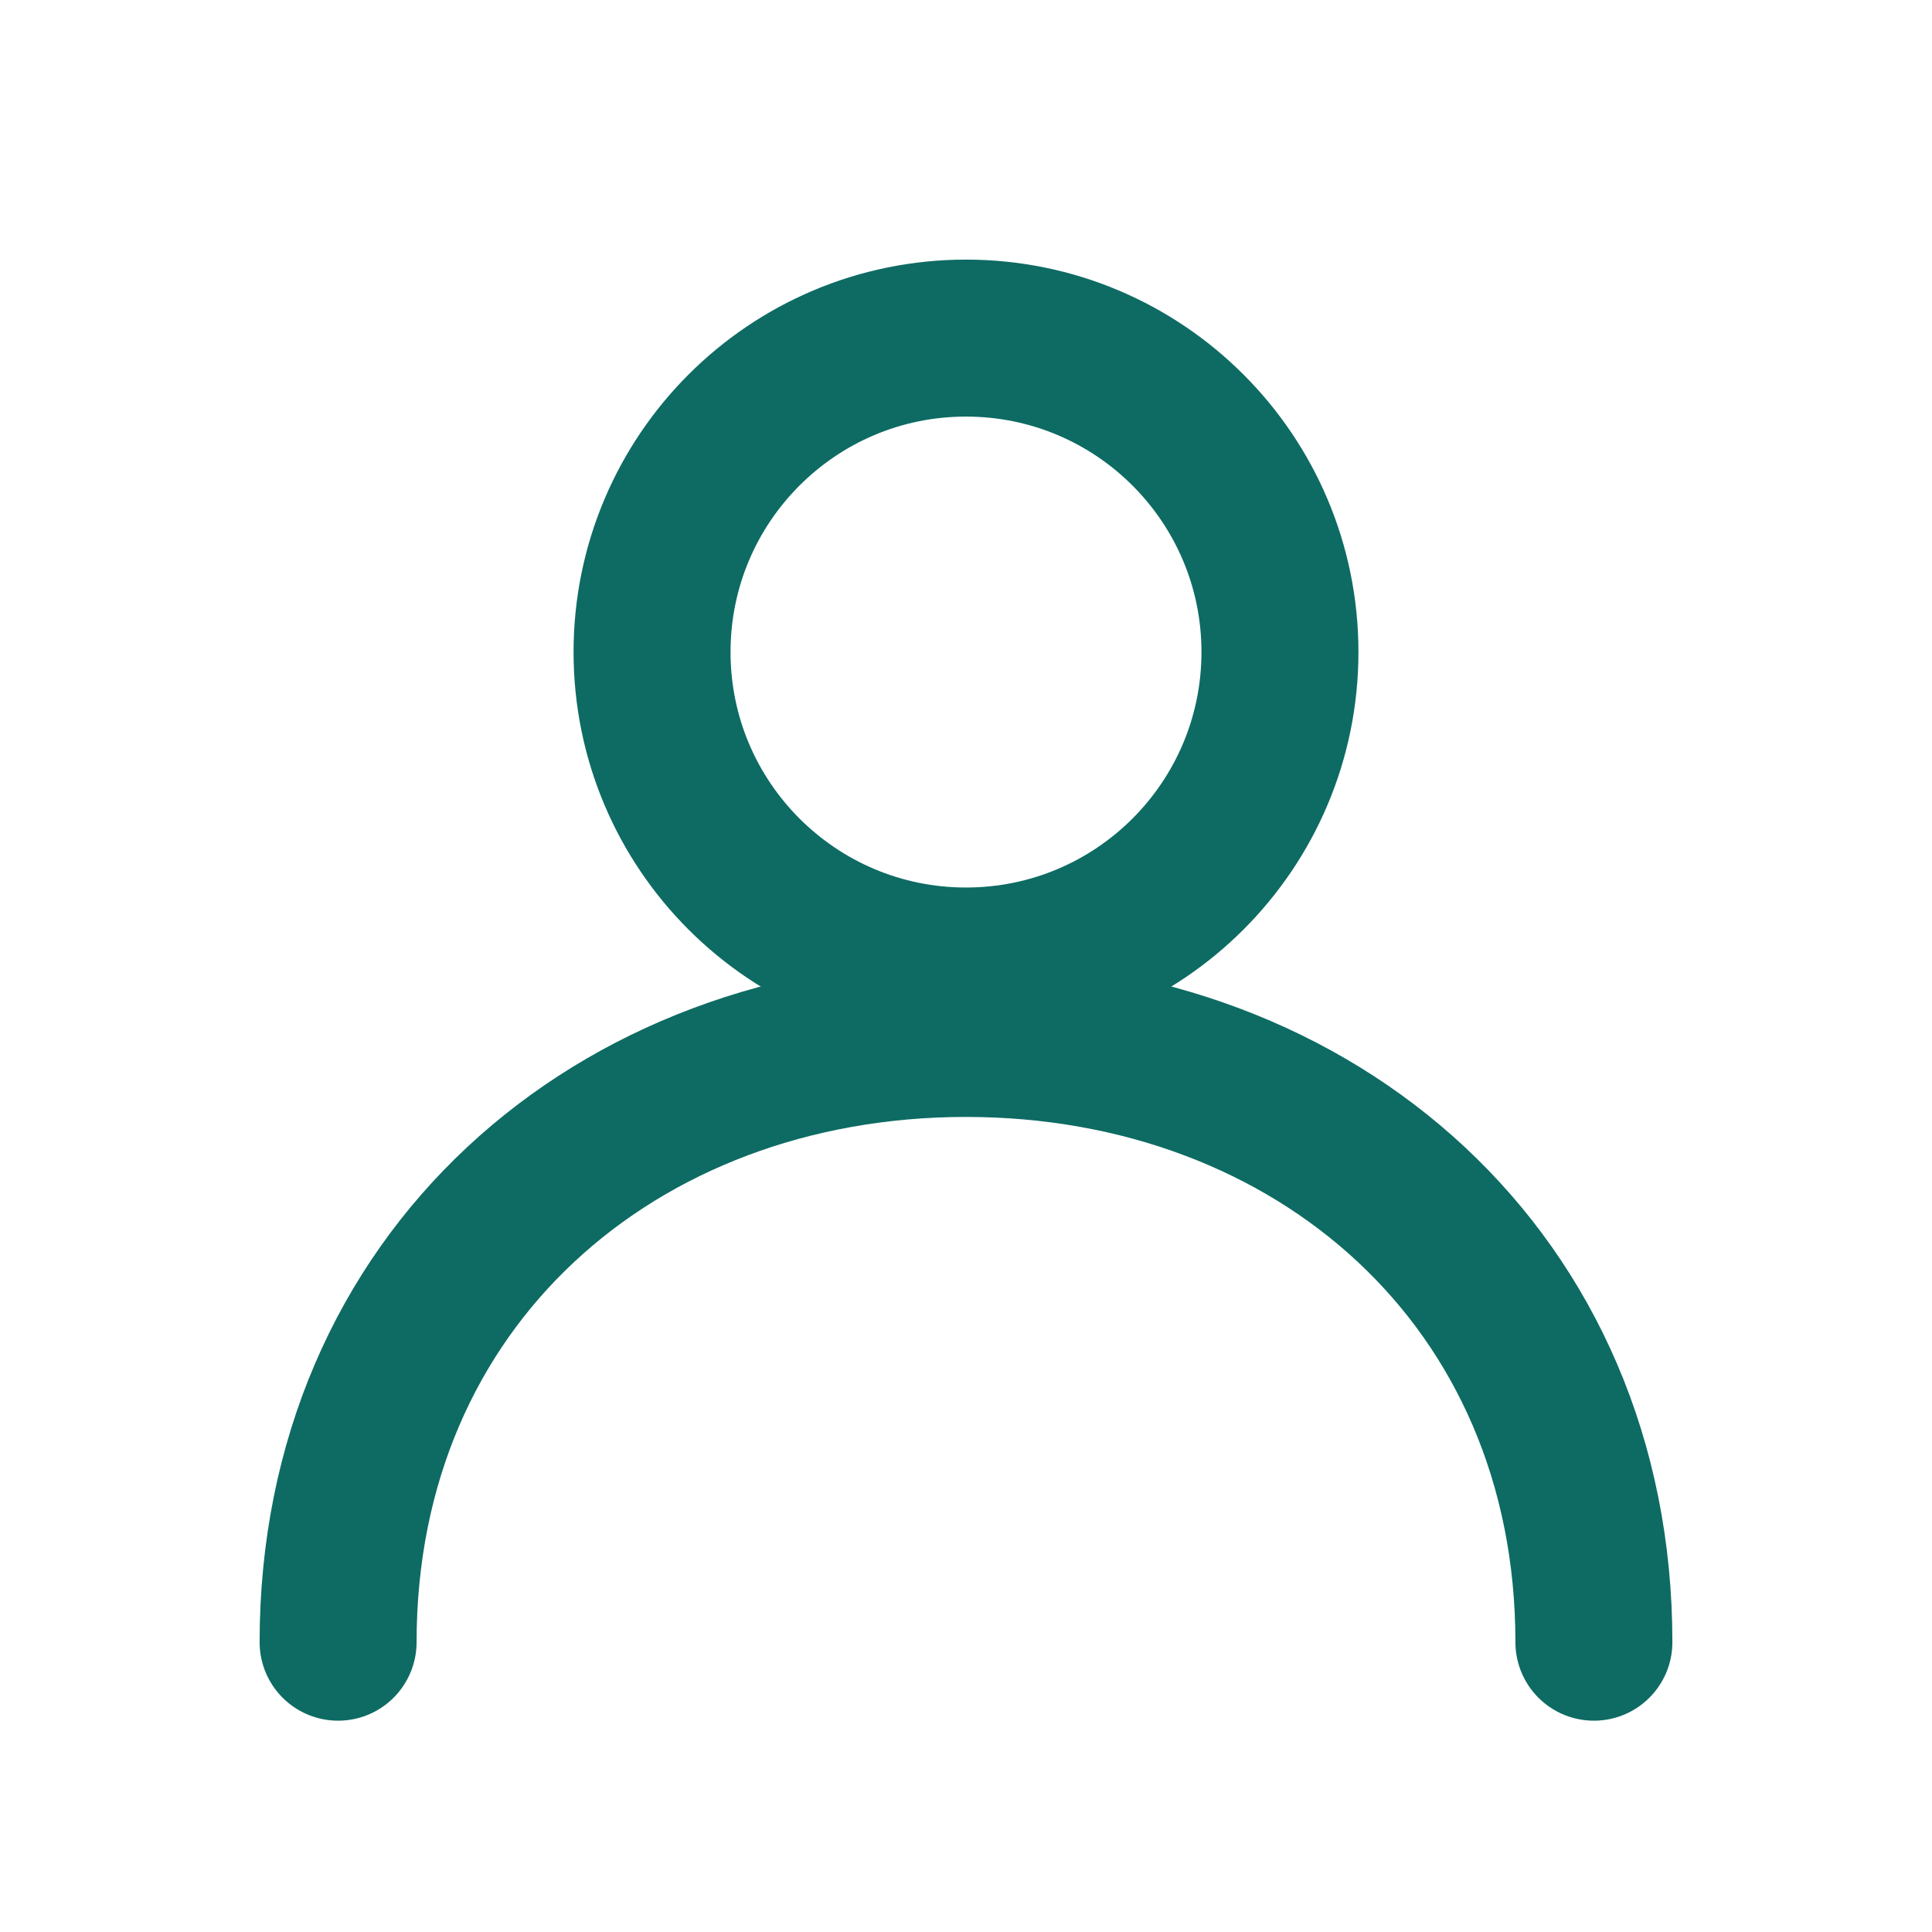
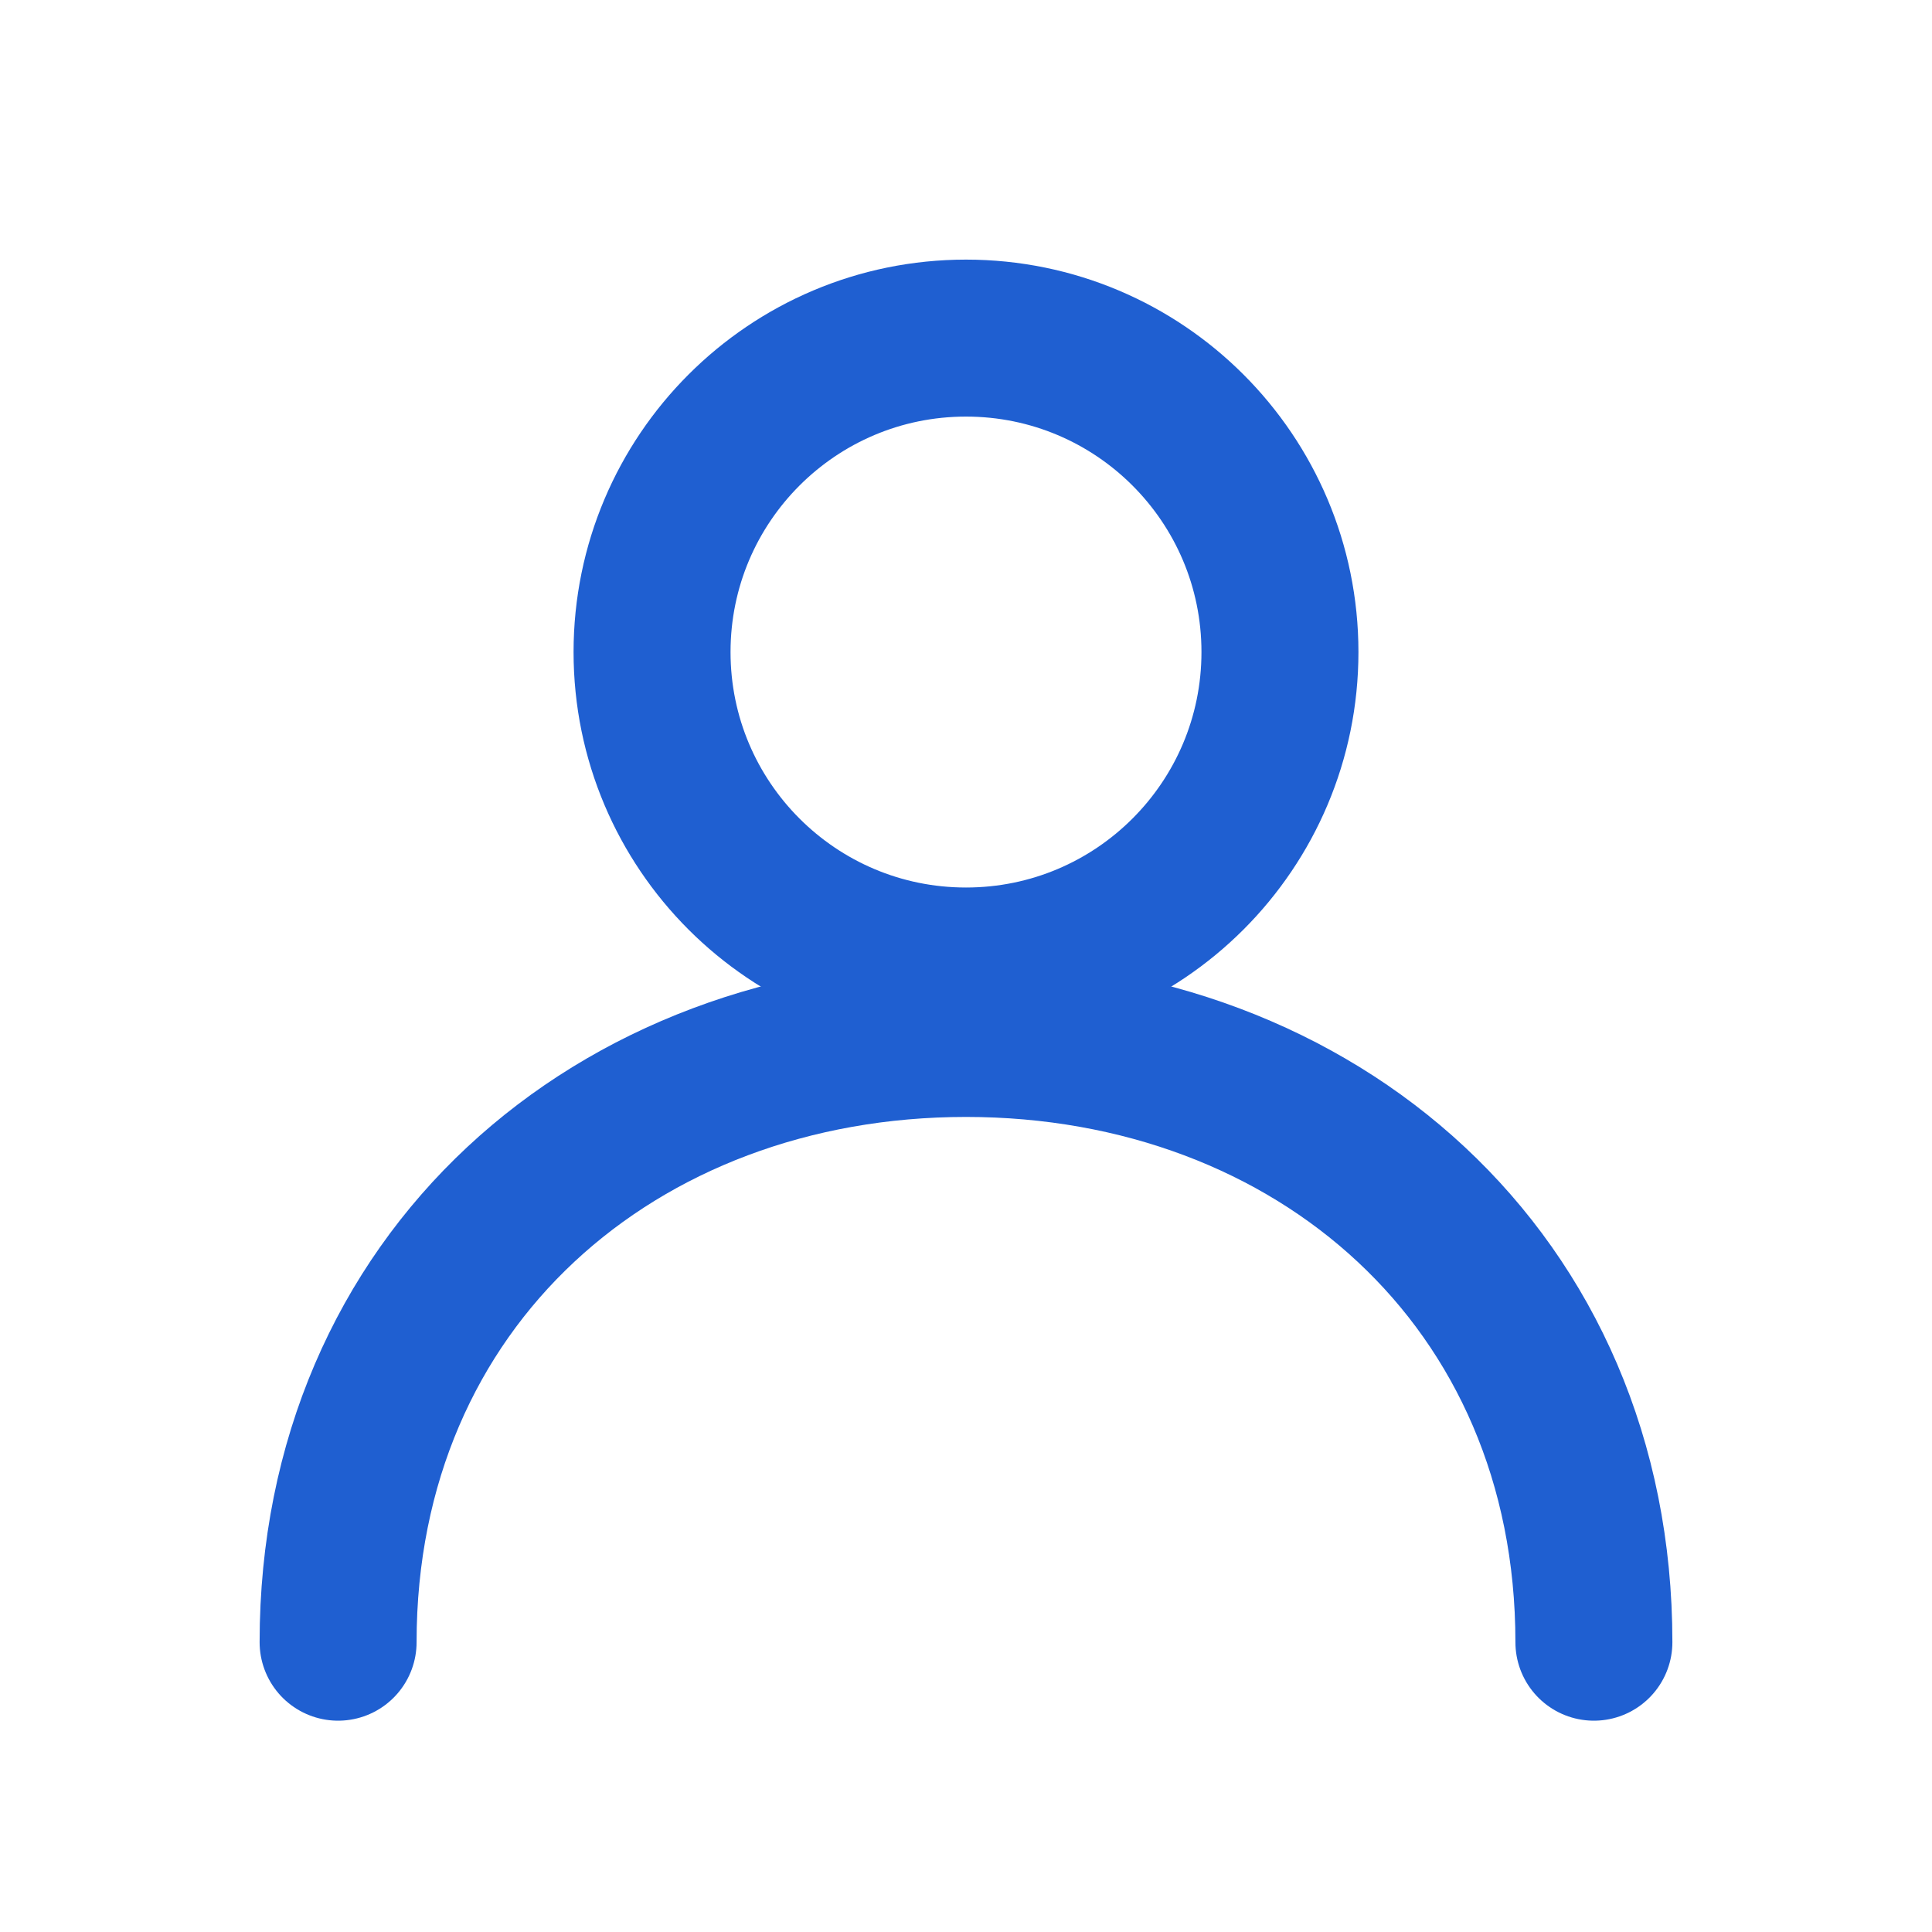
<svg xmlns="http://www.w3.org/2000/svg" viewBox="0 0 16 16">
-   <circle cx="8" cy="5.4" r="2.6" fill="none" stroke="#0d6b63" stroke-width="1.3" />
-   <path d="M2.8 13.6c0-3 2.3-5 5.2-5s5.2 2 5.2 5" fill="none" stroke="#0d6b63" stroke-width="1.3" stroke-linecap="round" />
+   <circle cx="8" cy="5.4" r="2.6" fill="none" stroke="#1f5fd1" stroke-width="1.3" />
+   <path d="M2.8 13.6c0-3 2.3-5 5.2-5s5.2 2 5.2 5" fill="none" stroke="#1f5fd1" stroke-width="1.3" stroke-linecap="round" />
</svg>
